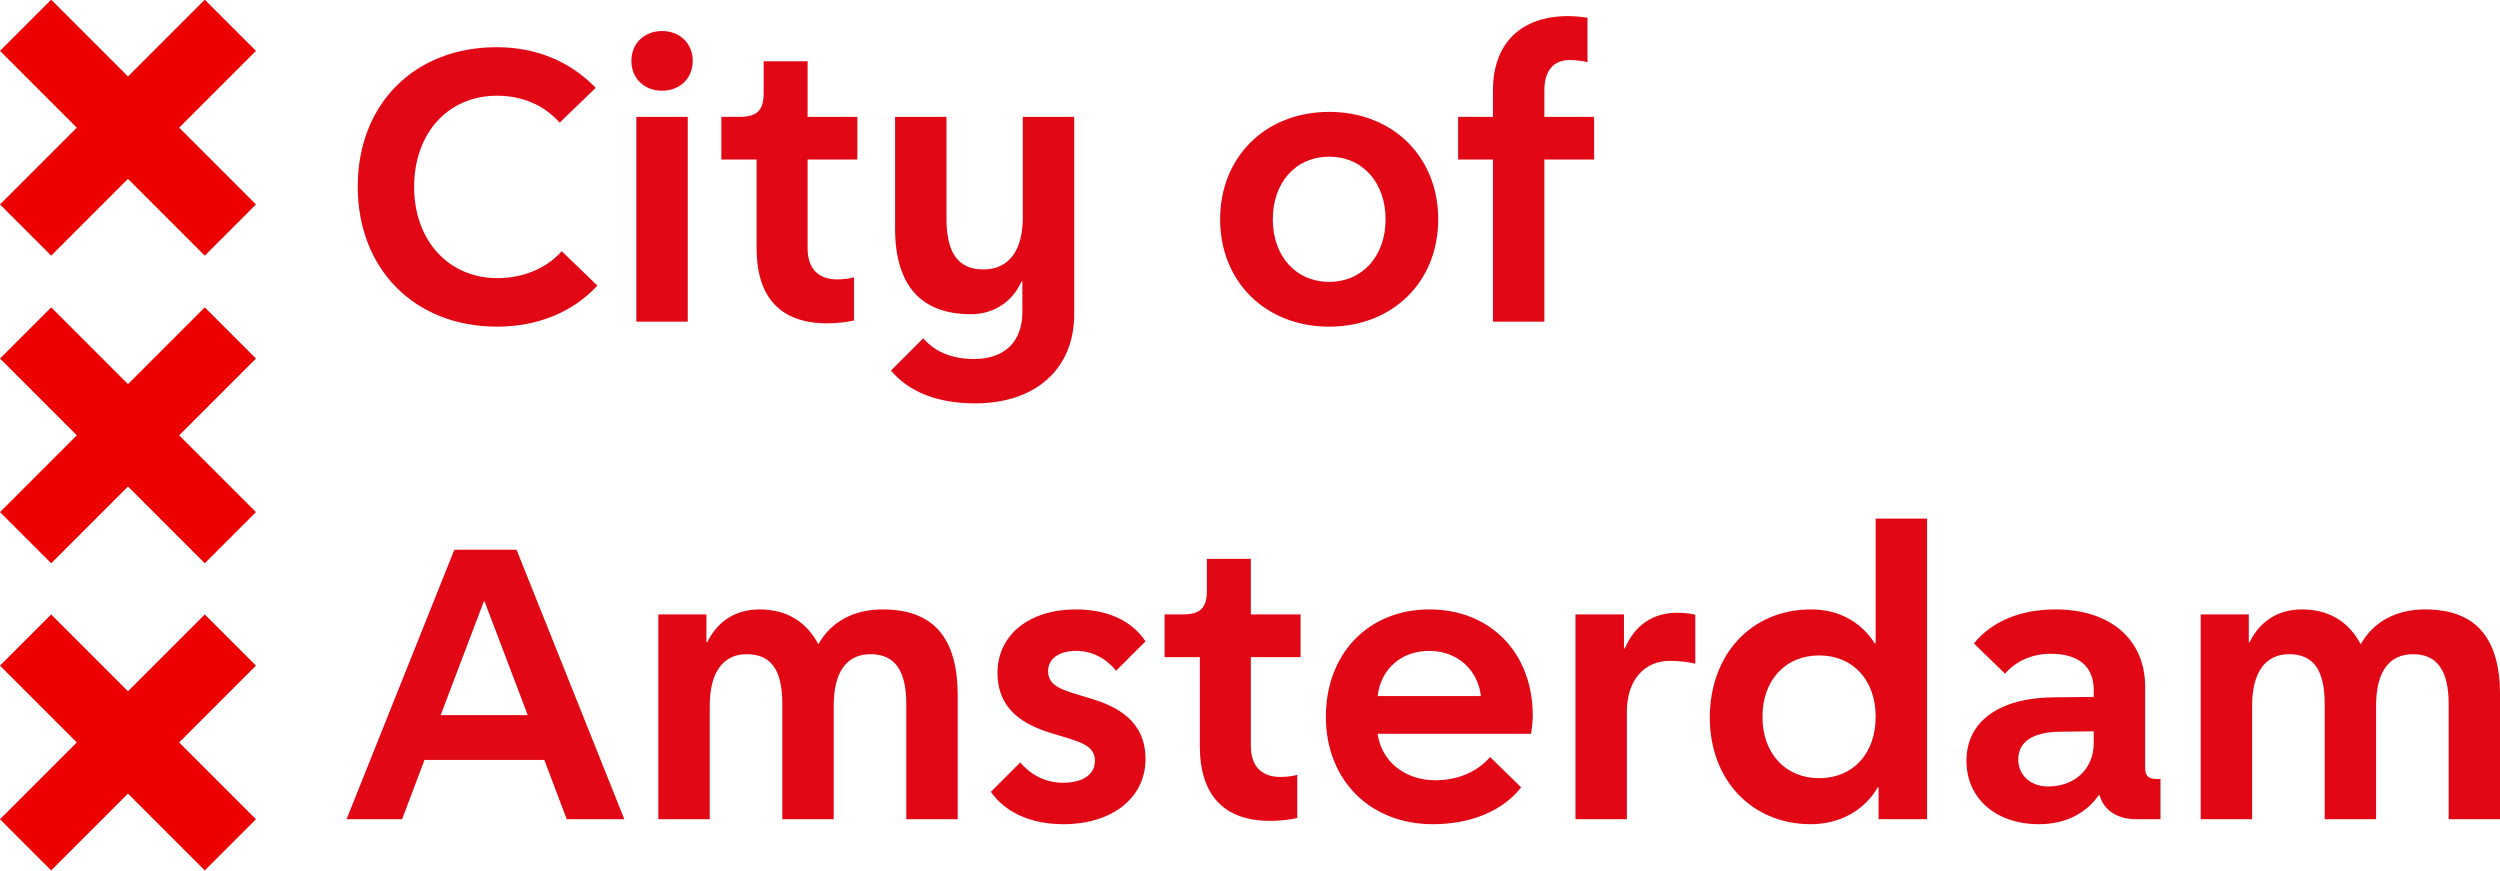
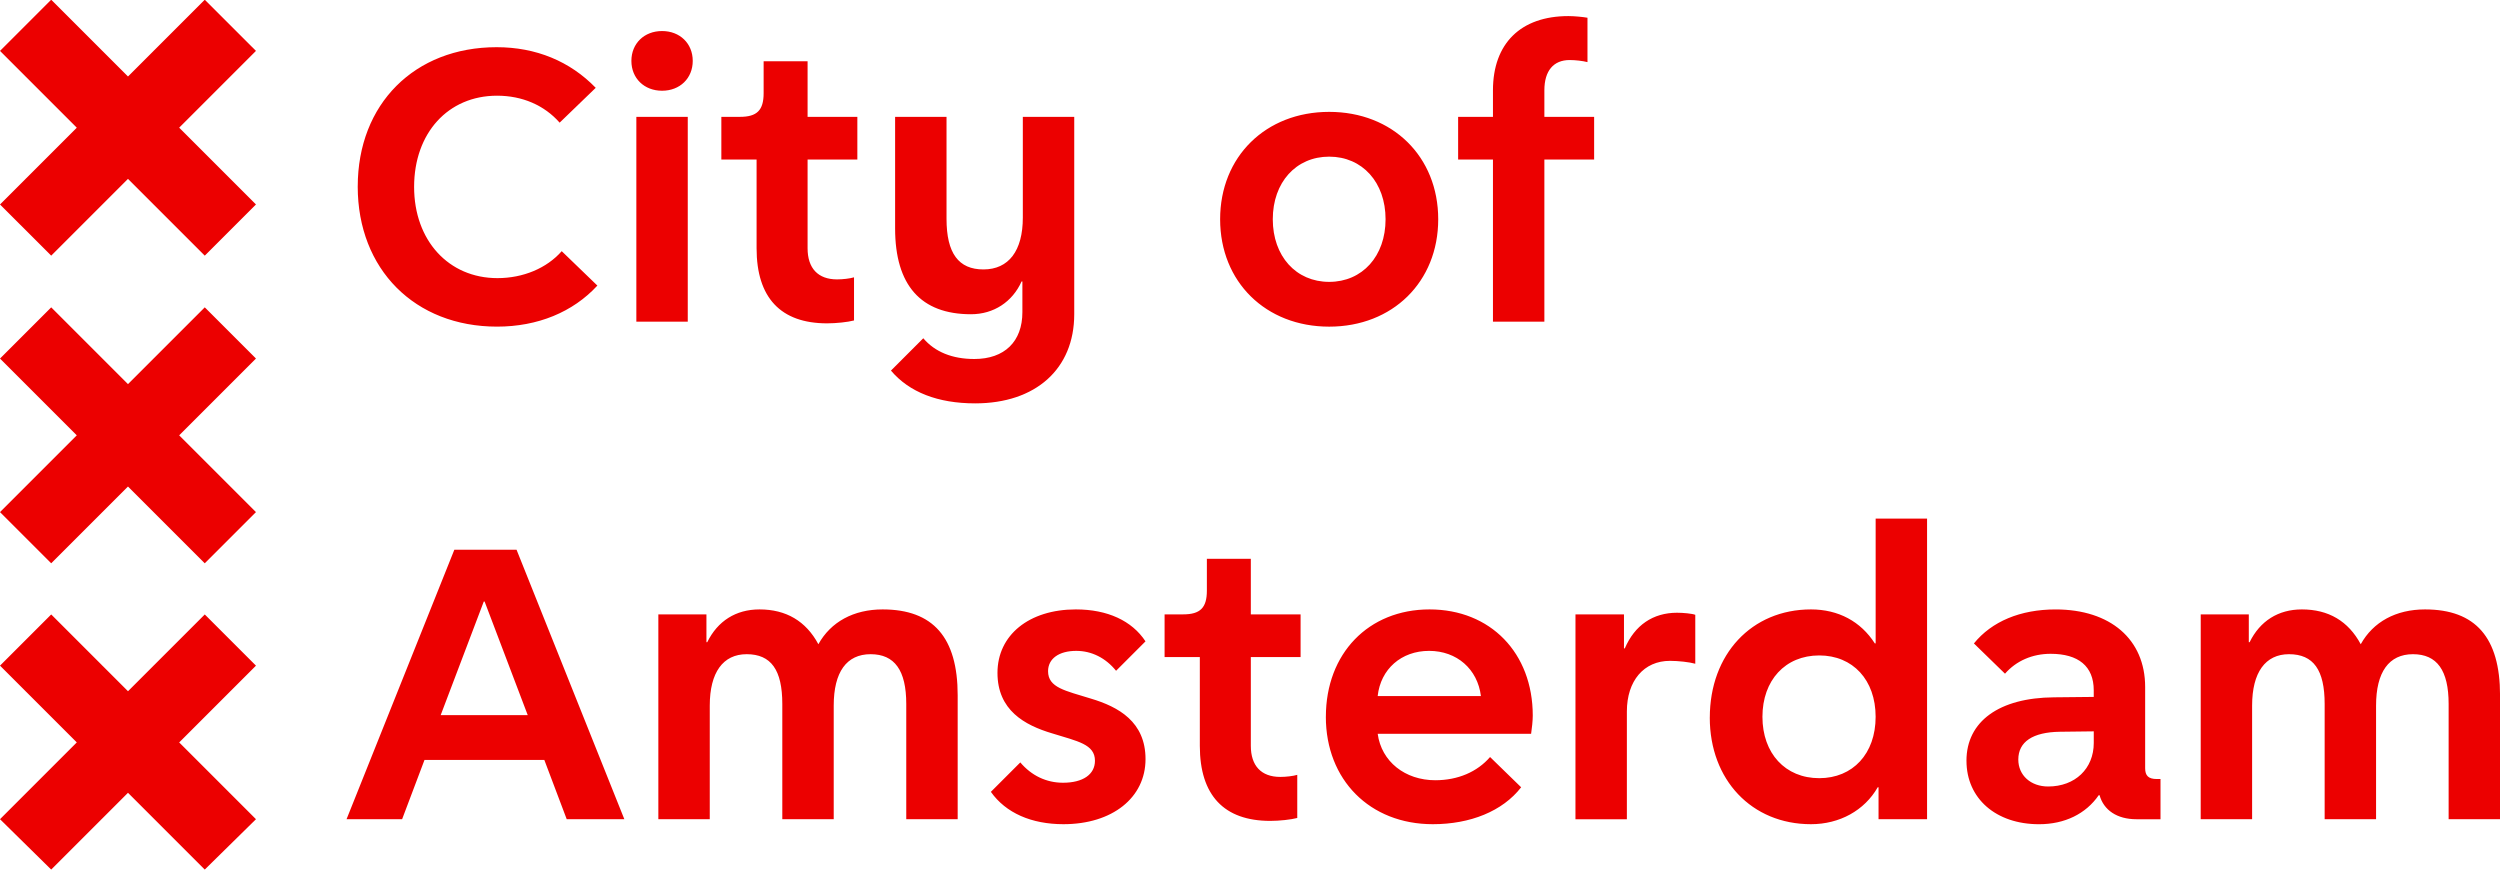
- <svg xmlns="http://www.w3.org/2000/svg" width="4070" height="1417">
-   <path fill="#EC0000" d="m0 1333.667 124.988-124.992L0 1083.671l83.333-83.334 125 125 125-125 83.334 83.334-125 125.004 125 124.992L333.333 1417l-125-124.992-125 124.992zM.012 332.877l125-125.004-125-125.008L83.333-.46l125.012 125 125-125 83.334 83.325-125.012 125.008 125.012 125.004-83.334 83.33-125-125.004L83.357 416.207zM.012 833.703l125-124.995L.012 583.7l83.338-83.337 124.995 125.004 125-125.004 83.334 83.337-124.996 125.007 124.996 124.995-83.334 83.33-125-124.992L83.35 917.033z" />
-   <g>
-     <path fill="#e20714" d="M582.401 303.638c0-134.327 92.477-226.803 226.13-226.803 64.125 0 119.476 22.949 161.325 66.15l-58.726 56.701c-24.975-28.35-60.75-43.876-101.926-43.876-79.651 0-135.002 60.753-135.002 148.503 0 87.077 56.026 148.502 135.677 148.502 41.852 0 80.326-16.2 104.627-43.876l58.05 56.026c-39.825 43.201-97.2 66.826-163.352 66.826-133.651 0-226.803-93.15-226.803-228.153M1077.844 147.71c-29.027 0-49.951-20.25-49.951-48.6s20.924-48.602 49.95-48.602c29.025 0 49.952 20.252 49.952 48.602s-20.927 48.6-49.951 48.6m-41.852 42.526h83.702V523.69h-83.702zM1231.74 404.215V259.763h-57.375v-69.527h30.375c27.675 0 38.477-10.8 38.477-38.474V99.784h71.55v90.452h81v69.527h-81v144.452c0 32.4 16.875 50.625 47.926 50.625 9.45 0 20.925-1.35 27.675-3.375v70.202c-10.125 2.7-29.026 4.724-43.876 4.724-75.6 0-114.752-41.85-114.752-122.176M1450.435 603.342l52.65-52.65c18.902 22.275 47.253 33.75 83.027 33.75 49.276 0 78.304-28.349 78.304-76.276v-49.951h-1.351c-14.852 33.075-45.227 53.326-82.352 53.326-81.675 0-123.528-47.251-123.528-139.727V190.236h83.702v166.052c0 56.027 19.574 82.353 60.077 82.353 41.174 0 64.124-30.377 64.124-84.377V190.236h83.703V511.54c0 89.102-62.776 145.128-161.328 145.128-60.75 0-107.326-18.225-137.028-53.327M1986.377 356.964c0-101.927 74.25-174.827 177.53-174.827 103.274 0 177.526 72.9 177.526 174.827S2267.18 531.79 2163.907 531.79c-103.28 0-177.53-72.9-177.53-174.827m177.53 101.926c53.998 0 91.8-41.85 91.8-101.926s-37.802-101.927-91.8-101.927c-54.003 0-91.804 41.852-91.804 101.927s37.8 101.926 91.804 101.926M2430.523 259.763h-56.701v-69.527h56.701v-43.2c0-76.276 45.227-120.828 122.852-120.828 9.452 0 23.629 1.351 31.05 2.7v72.227c-8.097-2.025-19.572-3.375-29.024-3.375-26.327 0-41.174 17.55-41.174 49.275v43.2h81.002v69.528h-81.002v263.928h-83.704zM739.679 894.934h101.25l175.503 438.757h-93.825l-36.452-96.525H691.078l-36.452 96.525h-90.45zm-22.276 269.328h141.752l-70.2-184.953h-1.352zM1071.773 1000.235h78.302v45.228h1.35c16.875-34.428 46.575-53.329 85.051-53.329 43.201 0 75.6 18.9 95.852 56.702 20.25-36.45 57.375-56.702 104.626-56.702 82.351 0 122.176 45.903 122.176 139.73v201.827h-83.7v-187.655c0-54.675-18.9-80.997-58.052-80.997-39.15 0-60.075 29.024-60.075 83.7v184.952h-83.7v-187.655c0-55.35-18.226-80.997-58.052-80.997-38.476 0-60.076 29.7-60.076 83.7v184.952h-83.702zM1713.025 1193.965c-45.228-13.5-89.104-37.8-89.104-98.551 0-61.426 51.302-103.28 127.58-103.28 51.298 0 91.126 18.225 113.4 51.978l-47.926 47.925c-16.874-20.923-39.827-32.402-64.803-32.402-28.348 0-45.898 12.825-45.898 33.077 0 27.002 28.349 31.726 69.527 44.552 45.223 13.5 89.1 37.8 89.1 98.551 0 62.777-54 105.977-133.651 105.977-51.978 0-93.827-18.224-118.128-52.652l47.925-47.925c18.225 21.598 42.525 33.077 69.527 33.077 32.402 0 51.978-13.502 51.978-35.78 0-26.997-28.353-31.721-69.527-44.547M1953.316 1214.213v-144.45h-57.377v-69.528h30.379c27.673 0 38.472-10.799 38.472-38.476v-51.974h71.554v90.45h81.002v69.528h-81.002v144.45c0 32.401 16.875 50.626 47.925 50.626 9.448 0 20.927-1.35 27.673-3.373v70.199c-10.124 2.702-29.024 4.728-43.872 4.728-75.602 0-114.754-41.854-114.754-122.18M2158.516 1166.963c0-103.275 69.525-174.829 168.752-174.829s168.074 70.879 168.074 172.803c0 8.101-1.346 20.927-2.697 29.704h-249.756c6.075 45.223 44.551 75.598 93.827 75.598 36.45 0 68.177-13.501 89.104-37.801l50.626 49.275c-30.379 39.152-83.028 60.08-143.779 60.08-102.604 0-174.15-72.23-174.15-174.83m84.373-33.752h168.078c-5.4-43.872-39.152-73.576-84.375-73.576-45.227 0-78.975 29.704-83.703 73.576M2564.866 1000.235h78.975v55.351h1.351c16.199-37.8 45.899-58.052 85.05-58.052 10.124 0 24.3 1.35 29.7 3.377v79.651c-9.448-2.702-27.673-4.724-41.174-4.724-42.526 0-70.203 32.401-70.203 82.348v175.505h-83.7zM2783.563 1168.314c0-103.275 68.176-176.18 164.701-176.18 44.552 0 81.002 19.576 103.955 55.351h1.347V844.307h83.704v489.384h-78.976v-51.978h-1.35c-21.603 37.802-62.102 60.08-108.68 60.08-96.525 0-164.701-72.23-164.701-173.479m270.003-1.35c0-60.076-37.126-99.903-91.801-99.903-55.35 0-92.476 40.503-92.476 99.902s37.126 99.903 92.476 99.903c54.675 0 91.801-39.828 91.801-99.903M3201.385 1238.513c0-64.124 53.324-102.6 142.427-103.276l64.8-.675v-10.8c0-39.152-24.976-59.399-70.2-59.399-29.699 0-56.025 11.475-74.25 32.398l-50.627-49.276c29.025-35.775 75.602-55.35 132.975-55.35 89.104 0 145.805 48.6 145.805 126.228v132.3c0 12.15 5.4 17.554 18.9 17.554h6.076v65.474h-39.152c-31.726 0-53.325-14.852-60.075-39.152h-1.351c-20.927 30.375-55.35 47.253-97.2 47.253-70.203 0-118.128-41.853-118.128-103.28m207.227-29.025v-18.9l-55.351.675c-43.876.676-67.501 16.199-67.501 45.227 0 25.652 20.251 43.877 48.6 43.877 43.877 0 74.252-29.029 74.252-70.879M3582.753 1000.235h78.3v45.228h1.351c16.874-34.428 46.574-53.329 85.05-53.329 43.201 0 75.603 18.9 95.85 56.702 20.251-36.45 57.377-56.702 104.626-56.702 82.353 0 122.18 45.903 122.18 139.73v201.827h-83.703v-187.655c0-54.675-18.9-80.997-58.048-80.997-39.152 0-60.08 29.024-60.08 83.7v184.952h-83.699v-187.655c0-55.35-18.225-80.997-58.052-80.997-38.473 0-60.075 29.7-60.075 83.7v184.952h-83.7z" />
+ <svg xmlns="http://www.w3.org/2000/svg" fill="none" viewBox="0 0 115 40">
+   <g class="ams-logo__emblem">
+     <path fill="#EC0000" d="m0 37.683 3.532-3.532L0 30.62l2.355-2.355 3.532 3.532 3.532-3.532 2.355 2.355-3.532 3.532 3.532 3.532L9.419 40l-3.532-3.532-3.532 3.532zM0 9.406l3.532-3.532-3.532-3.532L2.355-0.013l3.532 3.532 3.532-3.532 2.355 2.354-3.532 3.532 3.532 3.532-2.355 2.355-3.532-3.532L2.355 11.76zM0 23.557l3.532-3.532L0 16.493l2.355-2.355 3.532 3.532 3.532-3.532 2.355 2.355-3.532 3.532 3.532 3.532-2.355 2.355-3.532-3.532L2.355 25.911z" />
+   </g>
+   <g class="ams-logo__text-primary">
+     <path fill="#EC0000" d="M16.456 8.579c0-3.795 2.613-6.408 6.389-6.408 1.812 0 3.376 0.648 4.558 1.869l-1.659 1.602c-0.706-0.801-1.717-1.24-2.88-1.24-2.251 0-3.815 1.717-3.815 4.196 0 2.46 1.583 4.196 3.834 4.196 1.183 0 2.27-0.458 2.956-1.24l1.64 1.583c-1.125 1.221-2.746 1.888-4.616 1.888-3.776 0-6.408-2.632-6.408-6.447M30.455 4.174c-0.82 0-1.411-0.572-1.411-1.373s0.591-1.373 1.411-1.373c0.82 0 1.411 0.572 1.411 1.373s-0.591 1.373-1.411 1.373m-1.183 1.202h2.365V14.797h-2.365zM34.803 11.421V7.34h-1.621v-1.965h0.858c0.782 0 1.087-0.305 1.087-1.087V2.819h2.022v2.556h2.289v1.965h-2.289v4.082c0 0.915 0.477 1.43 1.354 1.43 0.267 0 0.591-0.038 0.782-0.095v1.984c-0.286 0.076-0.82 0.133-1.24 0.133-2.136 0-3.242-1.182-3.242-3.452M40.983 17.048l1.488-1.488c0.534 0.629 1.335 0.954 2.346 0.954 1.392 0 2.213-0.801 2.213-2.155v-1.411h-0.038c-0.42 0.935-1.278 1.507-2.327 1.507-2.308 0-3.49-1.335-3.49-3.948V5.375h2.365v4.692c0 1.583 0.553 2.327 1.698 2.327 1.163 0 1.812-0.858 1.812-2.384V5.375h2.365V14.454c0 2.518-1.774 4.101-4.558 4.101-1.717 0-3.033-0.515-3.872-1.507M56.126 10.086c0-2.88 2.098-4.94 5.016-4.94 2.918 0 5.016 2.06 5.016 4.94S64.06 15.026 61.142 15.026c-2.918 0-5.016-2.06-5.016-4.94m5.016 2.88c1.526 0 2.594-1.182 2.594-2.88s-1.068-2.88-2.594-2.88c-1.526 0-2.594 1.183-2.594 2.88s1.068 2.88 2.594 2.88M68.676 7.34h-1.602v-1.965h1.602v-1.221c0-2.155 1.278-3.414 3.471-3.414 0.267 0 0.668 0.038 0.877 0.076v2.041c-0.229-0.057-0.553-0.095-0.82-0.095-0.744 0-1.163 0.496-1.163 1.392v1.221h2.289v1.965h-2.289v7.457h-2.365zM20.9 25.287h2.861l4.959 12.397h-2.651l-1.03-2.727H19.527l-1.03 2.727h-2.556zm-0.629 7.61h4.005l-1.984-5.226h-0.038zM30.284 28.262h2.212v1.278h0.038c0.477-0.973 1.316-1.507 2.403-1.507 1.221 0 2.136 0.534 2.708 1.602 0.572-1.03 1.621-1.602 2.956-1.602 2.327 0 3.452 1.297 3.452 3.948v5.703h-2.365v-5.302c0-1.545-0.534-2.289-1.64-2.289-1.106 0-1.697 0.82-1.697 2.365v5.226h-2.365v-5.302c0-1.564-0.515-2.289-1.64-2.289-1.087 0-1.697 0.839-1.697 2.365v5.226h-2.365zM48.402 33.736c-1.278-0.381-2.518-1.068-2.518-2.785 0-1.736 1.45-2.918 3.605-2.918 1.449 0 2.575 0.515 3.204 1.469l-1.354 1.354c-0.477-0.591-1.125-0.916-1.831-0.916-0.801 0-1.297 0.362-1.297 0.935 0 0.763 0.801 0.896 1.965 1.259 1.278 0.381 2.518 1.068 2.518 2.785 0 1.774-1.526 2.994-3.776 2.994-1.469 0-2.651-0.515-3.338-1.488l1.354-1.354c0.515 0.61 1.202 0.935 1.965 0.935 0.916 0 1.469-0.382 1.469-1.011 0-0.763-0.801-0.896-1.965-1.259M55.192 34.308v-4.082h-1.621v-1.965h0.858c0.782 0 1.087-0.305 1.087-1.087v-1.469h2.022v2.556h2.289v1.965h-2.289v4.082c0 0.916 0.477 1.43 1.354 1.43 0.267 0 0.591-0.038 0.782-0.095v1.984c-0.286 0.076-0.82 0.134-1.24 0.134-2.136 0-3.242-1.183-3.242-3.452M60.99 32.973c0-2.918 1.964-4.94 4.768-4.94s4.749 2.003 4.749 4.883c0 0.229-0.038 0.591-0.076 0.839h-7.057c0.172 1.278 1.259 2.136 2.651 2.136 1.03 0 1.926-0.381 2.518-1.068l1.43 1.392c-0.858 1.106-2.346 1.698-4.063 1.698-2.899 0-4.921-2.041-4.921-4.94m2.384-0.954h4.749c-0.153-1.24-1.106-2.079-2.384-2.079-1.278 0-2.231 0.839-2.365 2.079M72.472 28.262h2.231v1.564h0.038c0.458-1.068 1.297-1.64 2.403-1.64 0.286 0 0.687 0.038 0.839 0.095v2.251c-0.267-0.076-0.782-0.133-1.163-0.133-1.202 0-1.984 0.916-1.984 2.327v4.959h-2.365zM78.651 33.011c0-2.918 1.926-4.978 4.654-4.978 1.259 0 2.289 0.553 2.937 1.564h0.038V23.856h2.365v13.828h-2.232v-1.469h-0.038c-0.61 1.068-1.755 1.698-3.071 1.698-2.727 0-4.654-2.041-4.654-4.902m7.629-0.038c0-1.697-1.049-2.823-2.594-2.823-1.564 0-2.613 1.144-2.613 2.823s1.049 2.823 2.613 2.823c1.545 0 2.594-1.125 2.594-2.823M90.457 34.995c0-1.812 1.507-2.899 4.024-2.918l1.831-0.019v-0.305c0-1.106-0.706-1.678-1.984-1.678-0.839 0-1.583 0.324-2.098 0.915l-1.43-1.392c0.82-1.011 2.136-1.564 3.757-1.564 2.518 0 4.12 1.373 4.12 3.567v3.738c0 0.343 0.153 0.496 0.534 0.496h0.172v1.85h-1.106c-0.896 0-1.507-0.42-1.697-1.106h-0.038c-0.591 0.858-1.564 1.335-2.746 1.335-1.984 0-3.338-1.183-3.338-2.918m5.855-0.82v-0.534l-1.564.019c-1.240.019-1.907 0.458-1.907 1.278 0 0.725 0.572 1.24 1.373 1.24 1.24 0 2.098-0.82 2.098-2.003M101.233 28.262h2.212v1.278h0.038c0.477-0.973 1.316-1.507 2.403-1.507 1.221 0 2.136 0.534 2.708 1.602 0.572-1.03 1.621-1.602 2.956-1.602 2.327 0 3.452 1.297 3.452 3.948v5.703h-2.365v-5.302c0-1.545-0.534-2.289-1.64-2.289-1.106 0-1.698 0.82-1.698 2.365v5.226h-2.365v-5.302c0-1.564-0.515-2.289-1.64-2.289-1.087 0-1.697 0.839-1.697 2.365v5.226h-2.365z" />
  </g>
</svg>
